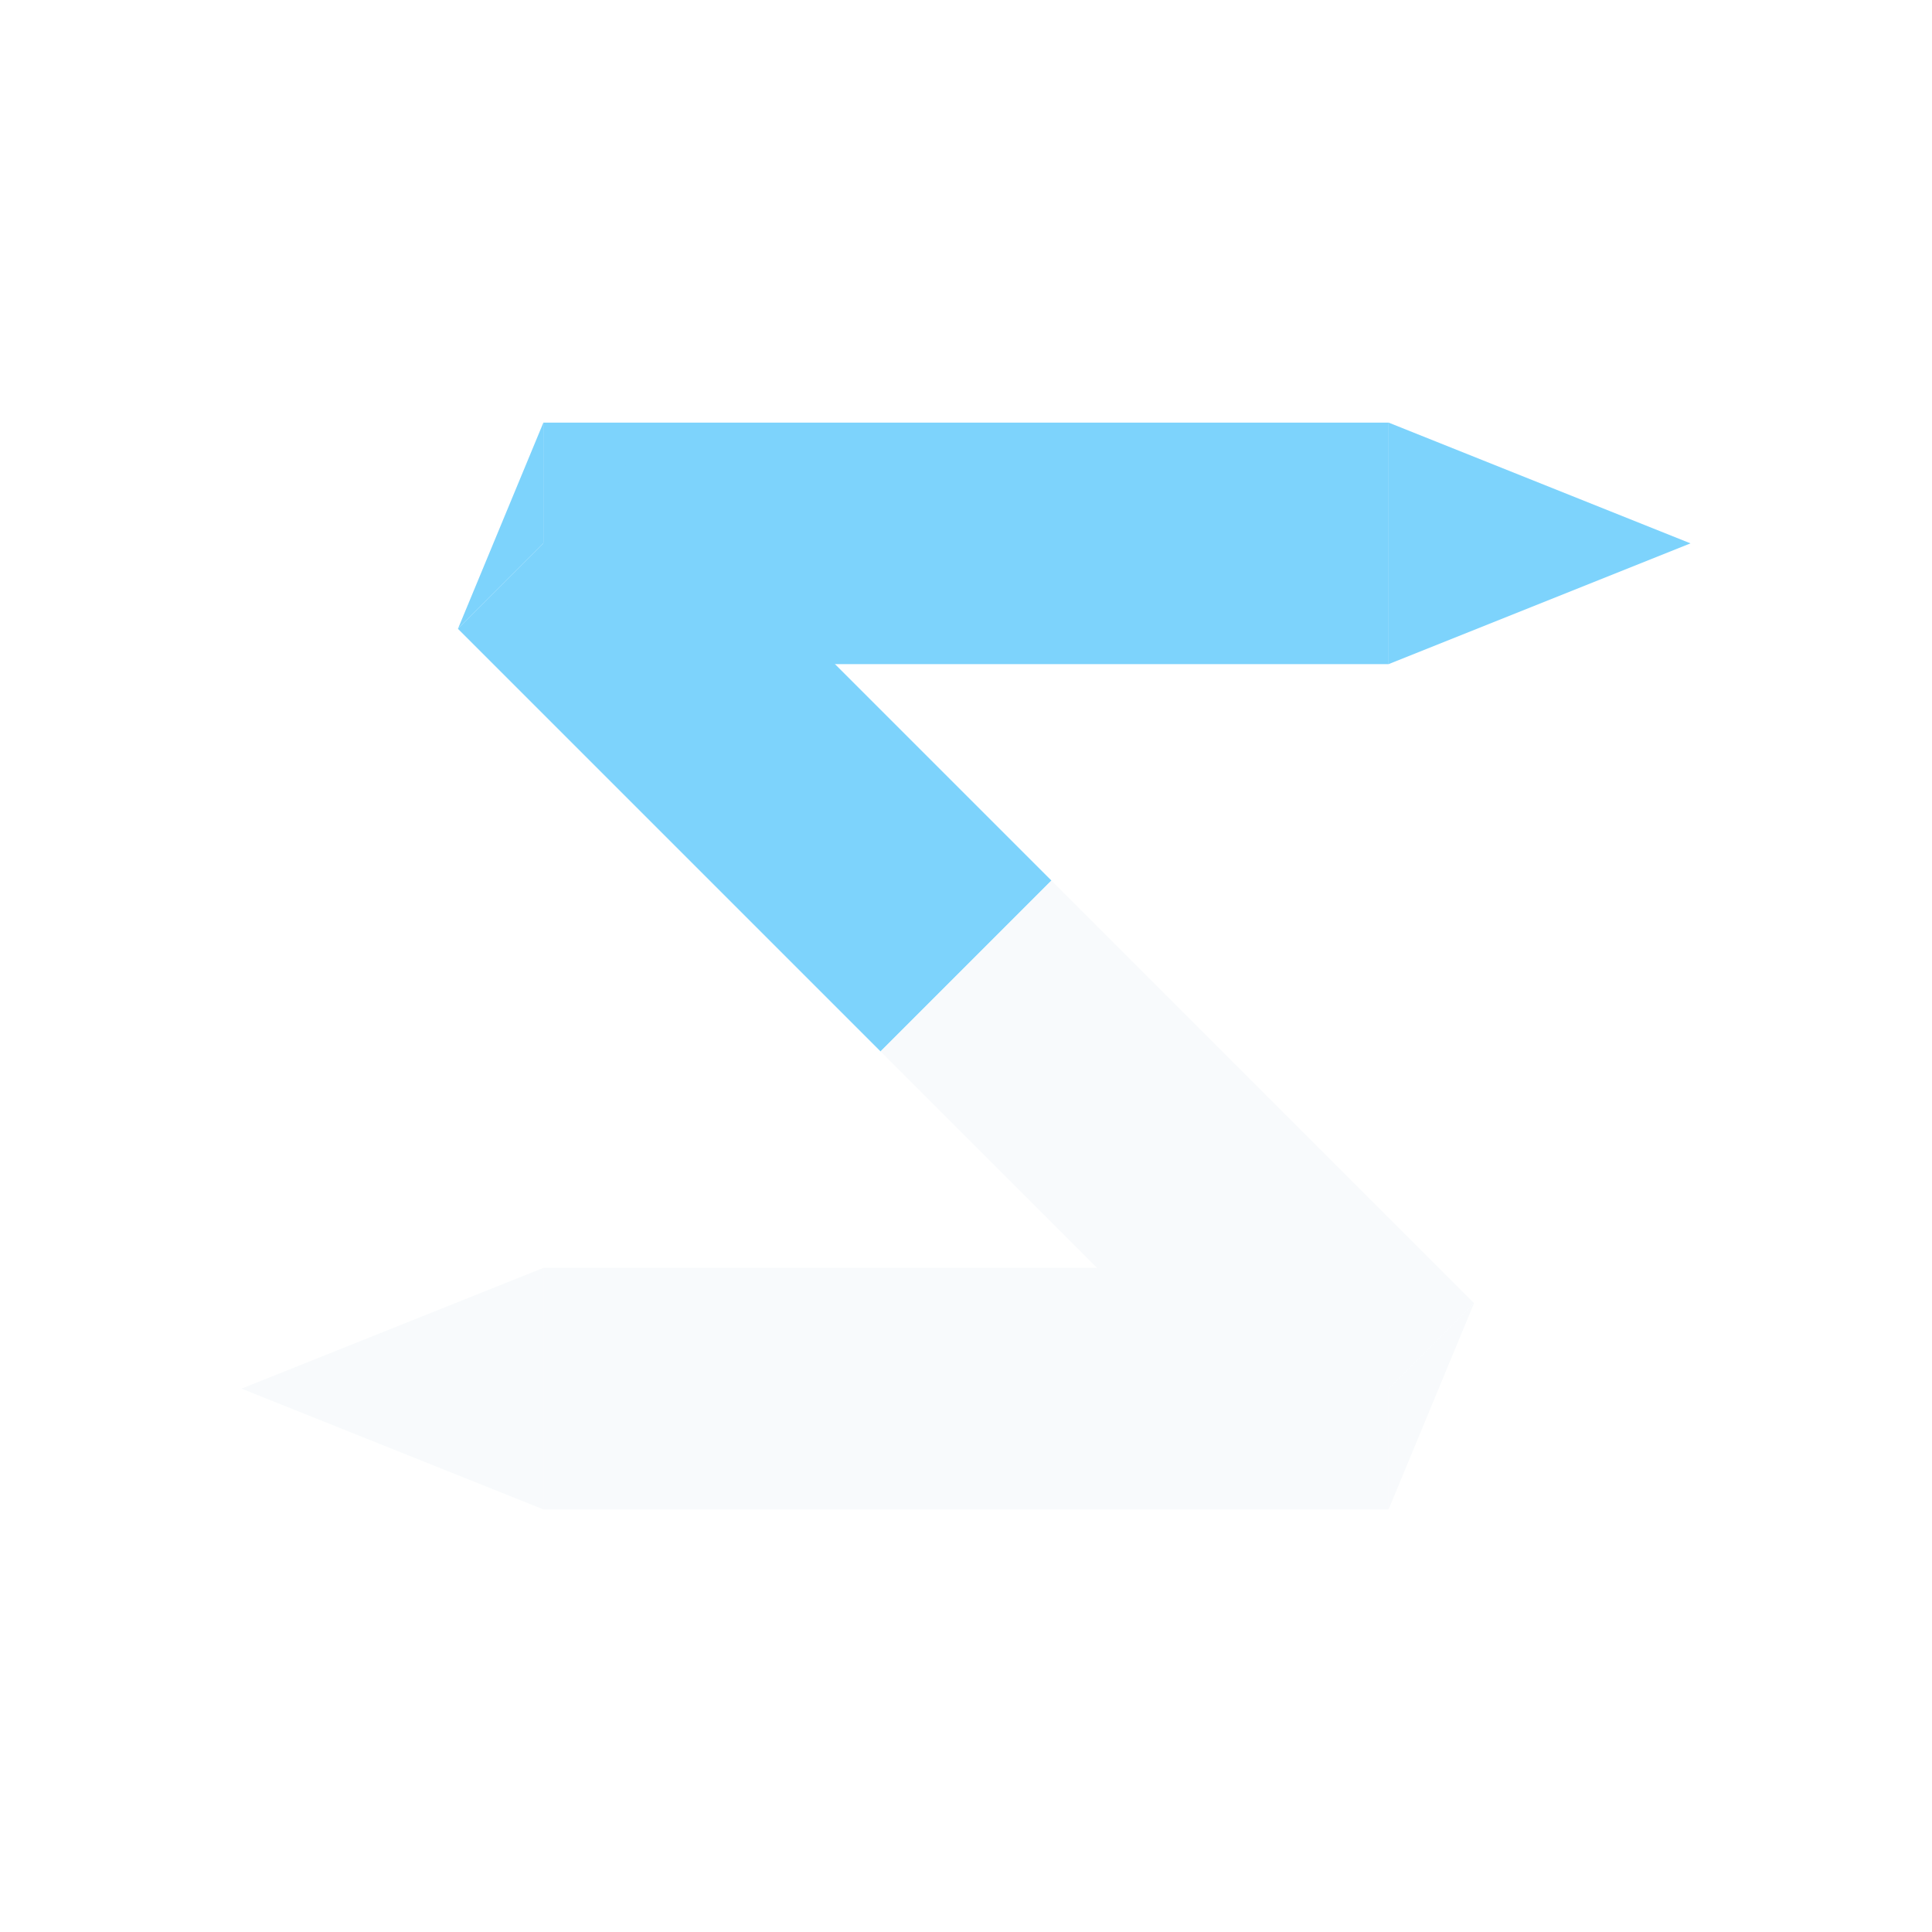
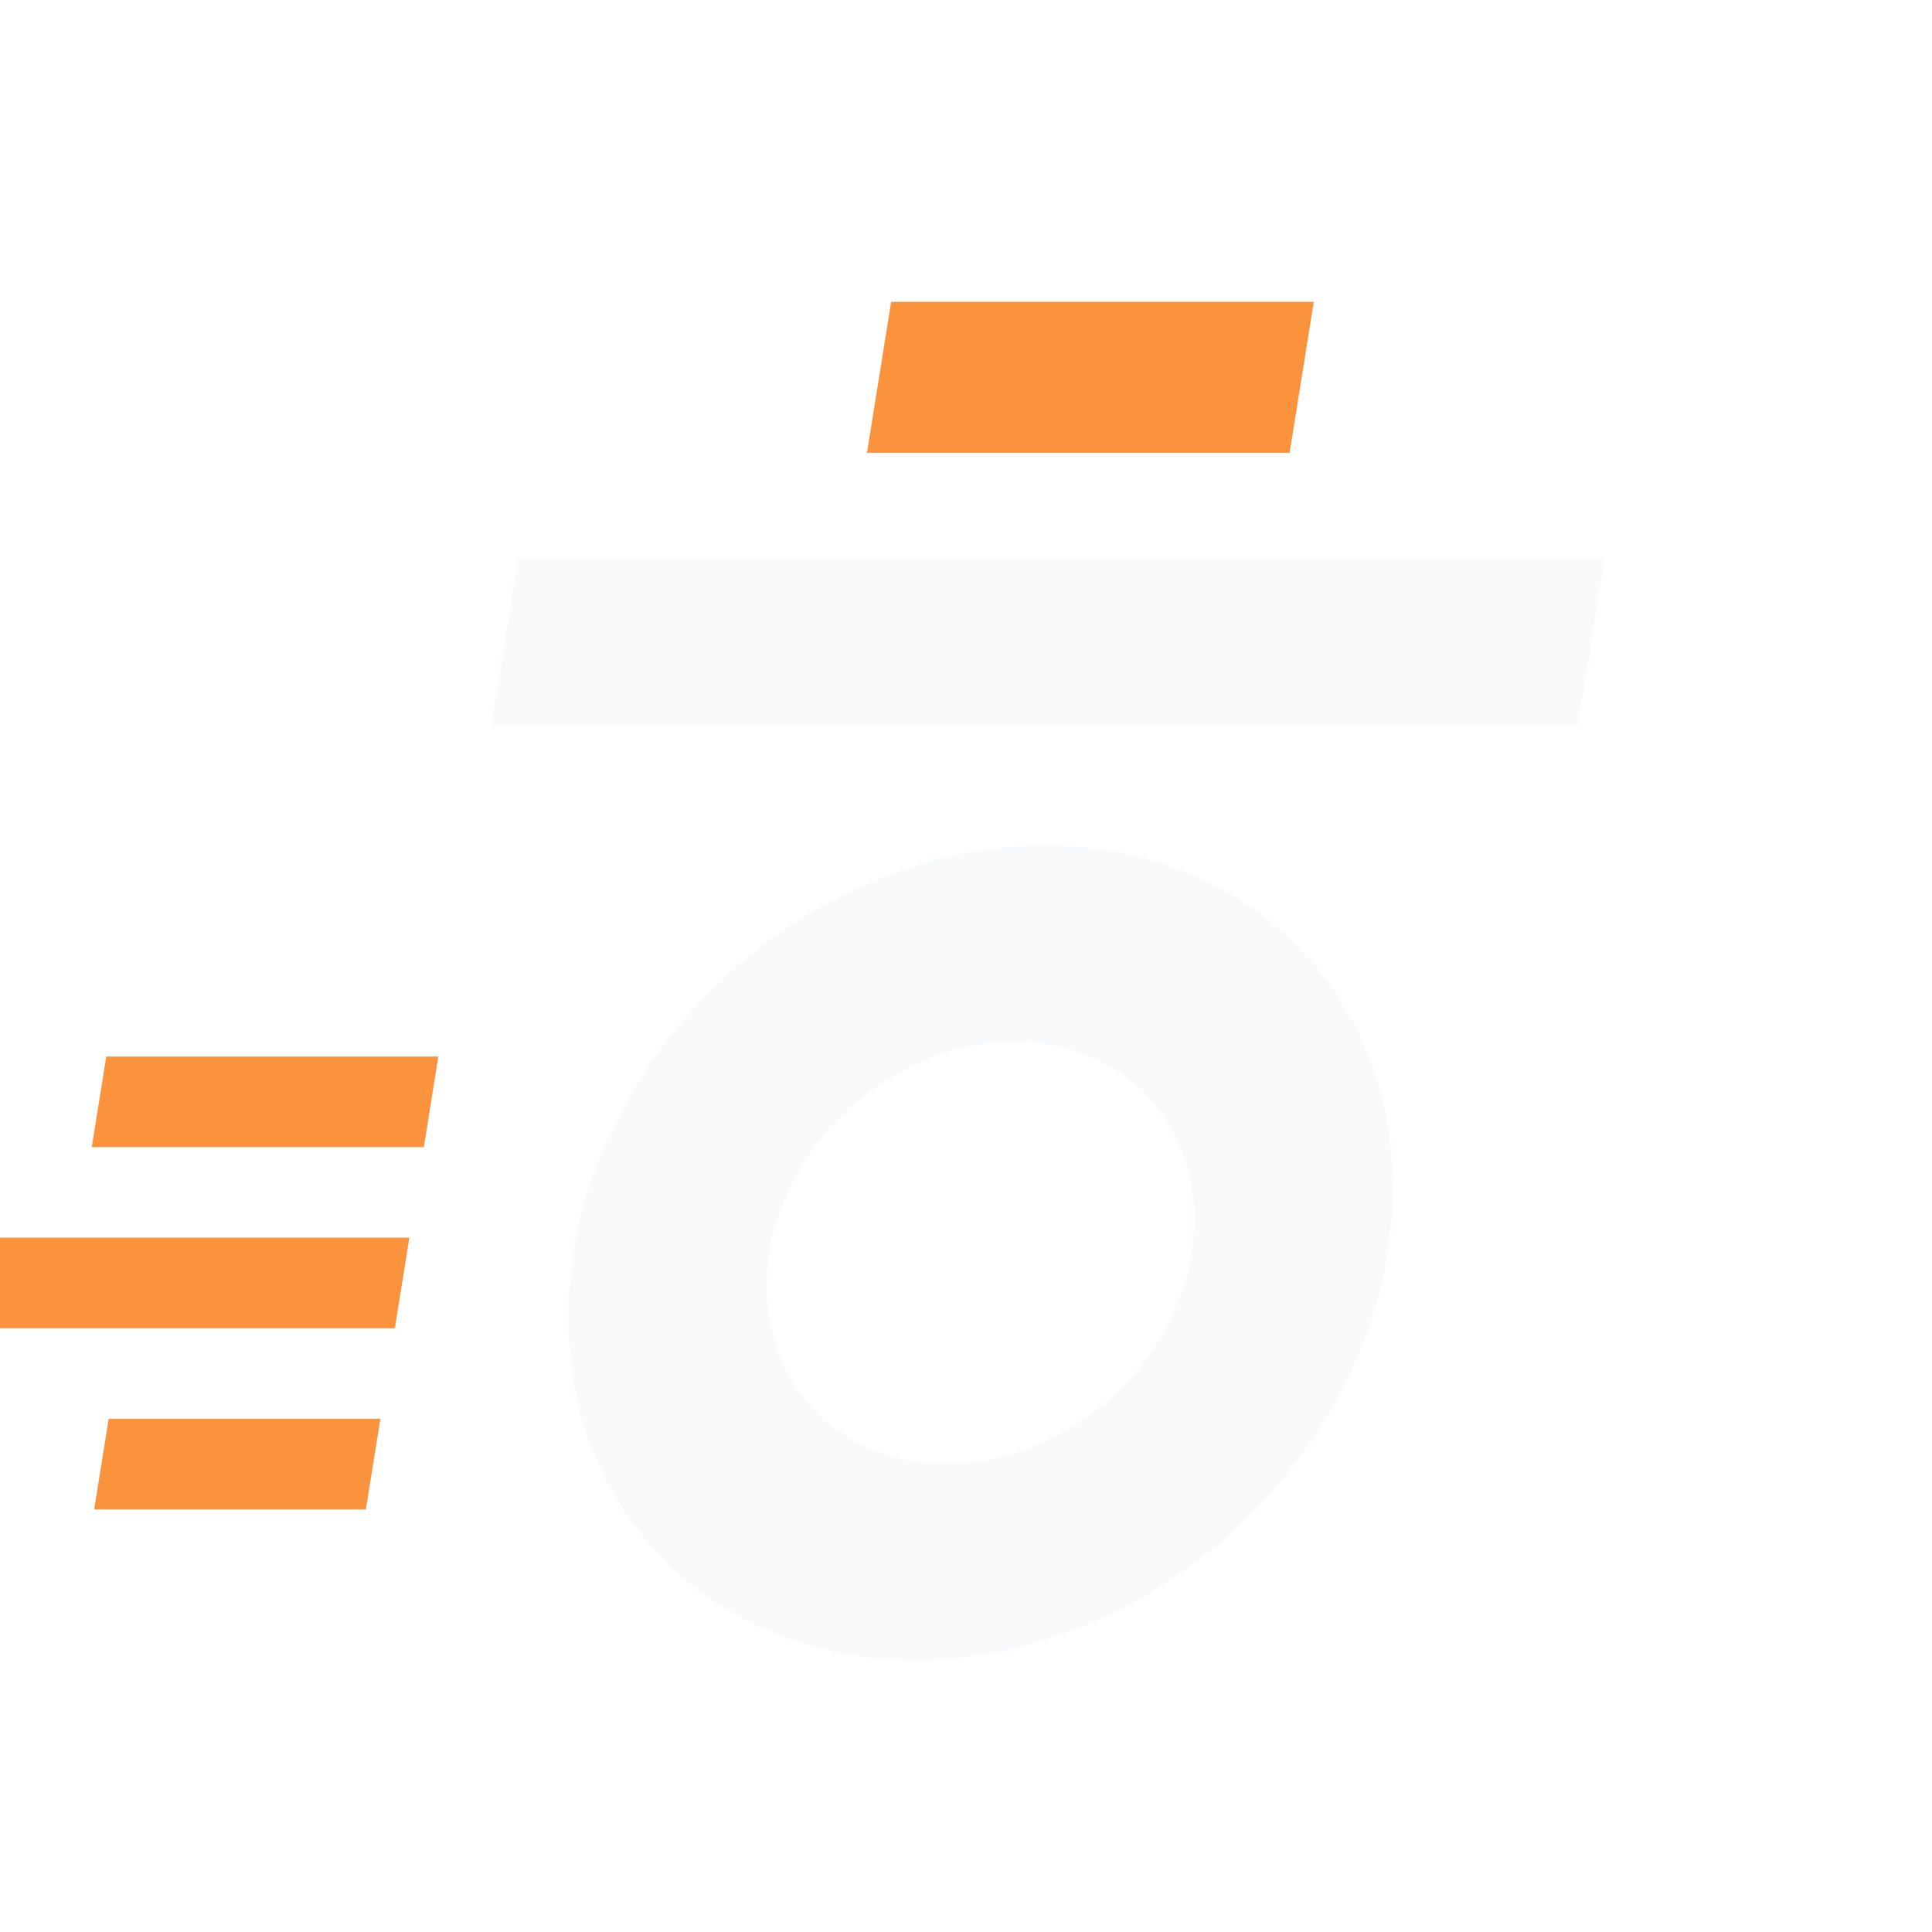
- <svg xmlns="http://www.w3.org/2000/svg" viewBox="0 0 128 128" role="img" aria-label="Sakutto">
-   <polygon points="92,28 36,28 36,44 92,44" fill="#7dd3fc" />
-   <polygon points="92,44 112,36 92,28" fill="#7dd3fc" />
-   <polygon points="30.34,41.66 58.34,69.66 69.66,58.34 41.66,30.34" fill="#7dd3fc" />
-   <polygon points="36,36 36,28 30.34,41.66" fill="#7dd3fc" />
-   <polygon points="36,36 36,44 41.66,30.34" fill="#7dd3fc" />
-   <polygon points="58.34,69.66 86.34,97.66 97.66,86.34 69.66,58.34" fill="#f8fafc" />
-   <polygon points="92,84 36,84 36,100 92,100" fill="#f8fafc" />
-   <polygon points="36,84 16,92 36,100" fill="#f8fafc" />
-   <polygon points="92,92 86.34,97.66 92,84" fill="#f8fafc" />
-   <polygon points="92,92 97.66,86.34 92,100" fill="#f8fafc" />
+ <svg xmlns="http://www.w3.org/2000/svg" viewBox="0 0 128 128" role="img" aria-label="Huttak">
+   <path d="M59.04,20L87.04,20L85.44,30L57.44,30Z" fill="#fb923c" fill-rule="evenodd" />
+   <path d="M7.04,70L29.04,70L28.08,76L6.08,76Z" fill="#fb923c" fill-rule="evenodd" />
+   <path d="M-0.88,82L27.12,82L26.16,88L-1.84,88Z" fill="#fb923c" fill-rule="evenodd" />
+   <path d="M7.2,94L25.2,94L24.24,100L6.24,100Z" fill="#fb923c" fill-rule="evenodd" />
+   <path d="M34.32,37L106.32,37L104.56,48L32.56,48Z" fill="#f8fafc" fill-rule="evenodd" />
+   <path d="M91.96,83L91.41,85.65L90.6,88.27L89.54,90.84L88.25,93.33L86.74,95.73L85.01,98L83.09,100.13L81,102.09L78.75,103.87L76.37,105.45L73.88,106.81L71.3,107.94L68.66,108.84L65.99,109.48L63.31,109.87L60.64,110L58.01,109.87L55.46,109.48L52.99,108.84L50.64,107.94L48.42,106.81L46.37,105.45L44.49,103.87L42.81,102.09L41.35,100.13L40.11,98L39.11,95.73L38.36,93.33L37.87,90.84L37.64,88.27L37.67,85.65L37.96,83L38.51,80.35L39.32,77.73L40.38,75.16L41.67,72.67L43.18,70.27L44.91,68L46.83,65.87L48.92,63.91L51.17,62.13L53.55,60.55L56.04,59.19L58.62,58.06L61.26,57.16L63.93,56.52L66.61,56.13L69.28,56L71.91,56.13L74.46,56.52L76.93,57.16L79.28,58.06L81.5,59.19L83.55,60.55L85.43,62.13L87.11,63.91L88.57,65.87L89.81,68L90.81,70.27L91.56,72.67L92.05,75.16L92.28,77.73L92.25,80.35ZM78.96,83L78.67,84.37L78.25,85.73L77.71,87.06L77.04,88.36L76.25,89.6L75.36,90.78L74.36,91.88L73.28,92.9L72.11,93.82L70.88,94.64L69.58,95.35L68.25,95.93L66.88,96.4L65.49,96.73L64.1,96.93L62.72,97L61.36,96.93L60.03,96.73L58.75,96.4L57.53,95.93L56.38,95.35L55.32,94.64L54.35,93.82L53.48,92.9L52.72,91.88L52.07,90.78L51.56,89.6L51.17,88.36L50.91,87.06L50.79,85.73L50.81,84.37L50.96,83L51.25,81.63L51.67,80.27L52.21,78.94L52.88,77.64L53.67,76.4L54.56,75.22L55.56,74.12L56.64,73.1L57.81,72.18L59.04,71.36L60.34,70.65L61.67,70.07L63.04,69.6L64.43,69.27L65.82,69.07L67.2,69L68.56,69.07L69.89,69.27L71.17,69.6L72.39,70.07L73.54,70.65L74.6,71.36L75.57,72.18L76.44,73.1L77.2,74.12L77.85,75.22L78.36,76.4L78.75,77.64L79.01,78.94L79.13,80.27L79.11,81.63Z" fill="#f8fafc" fill-rule="evenodd" />
</svg>
